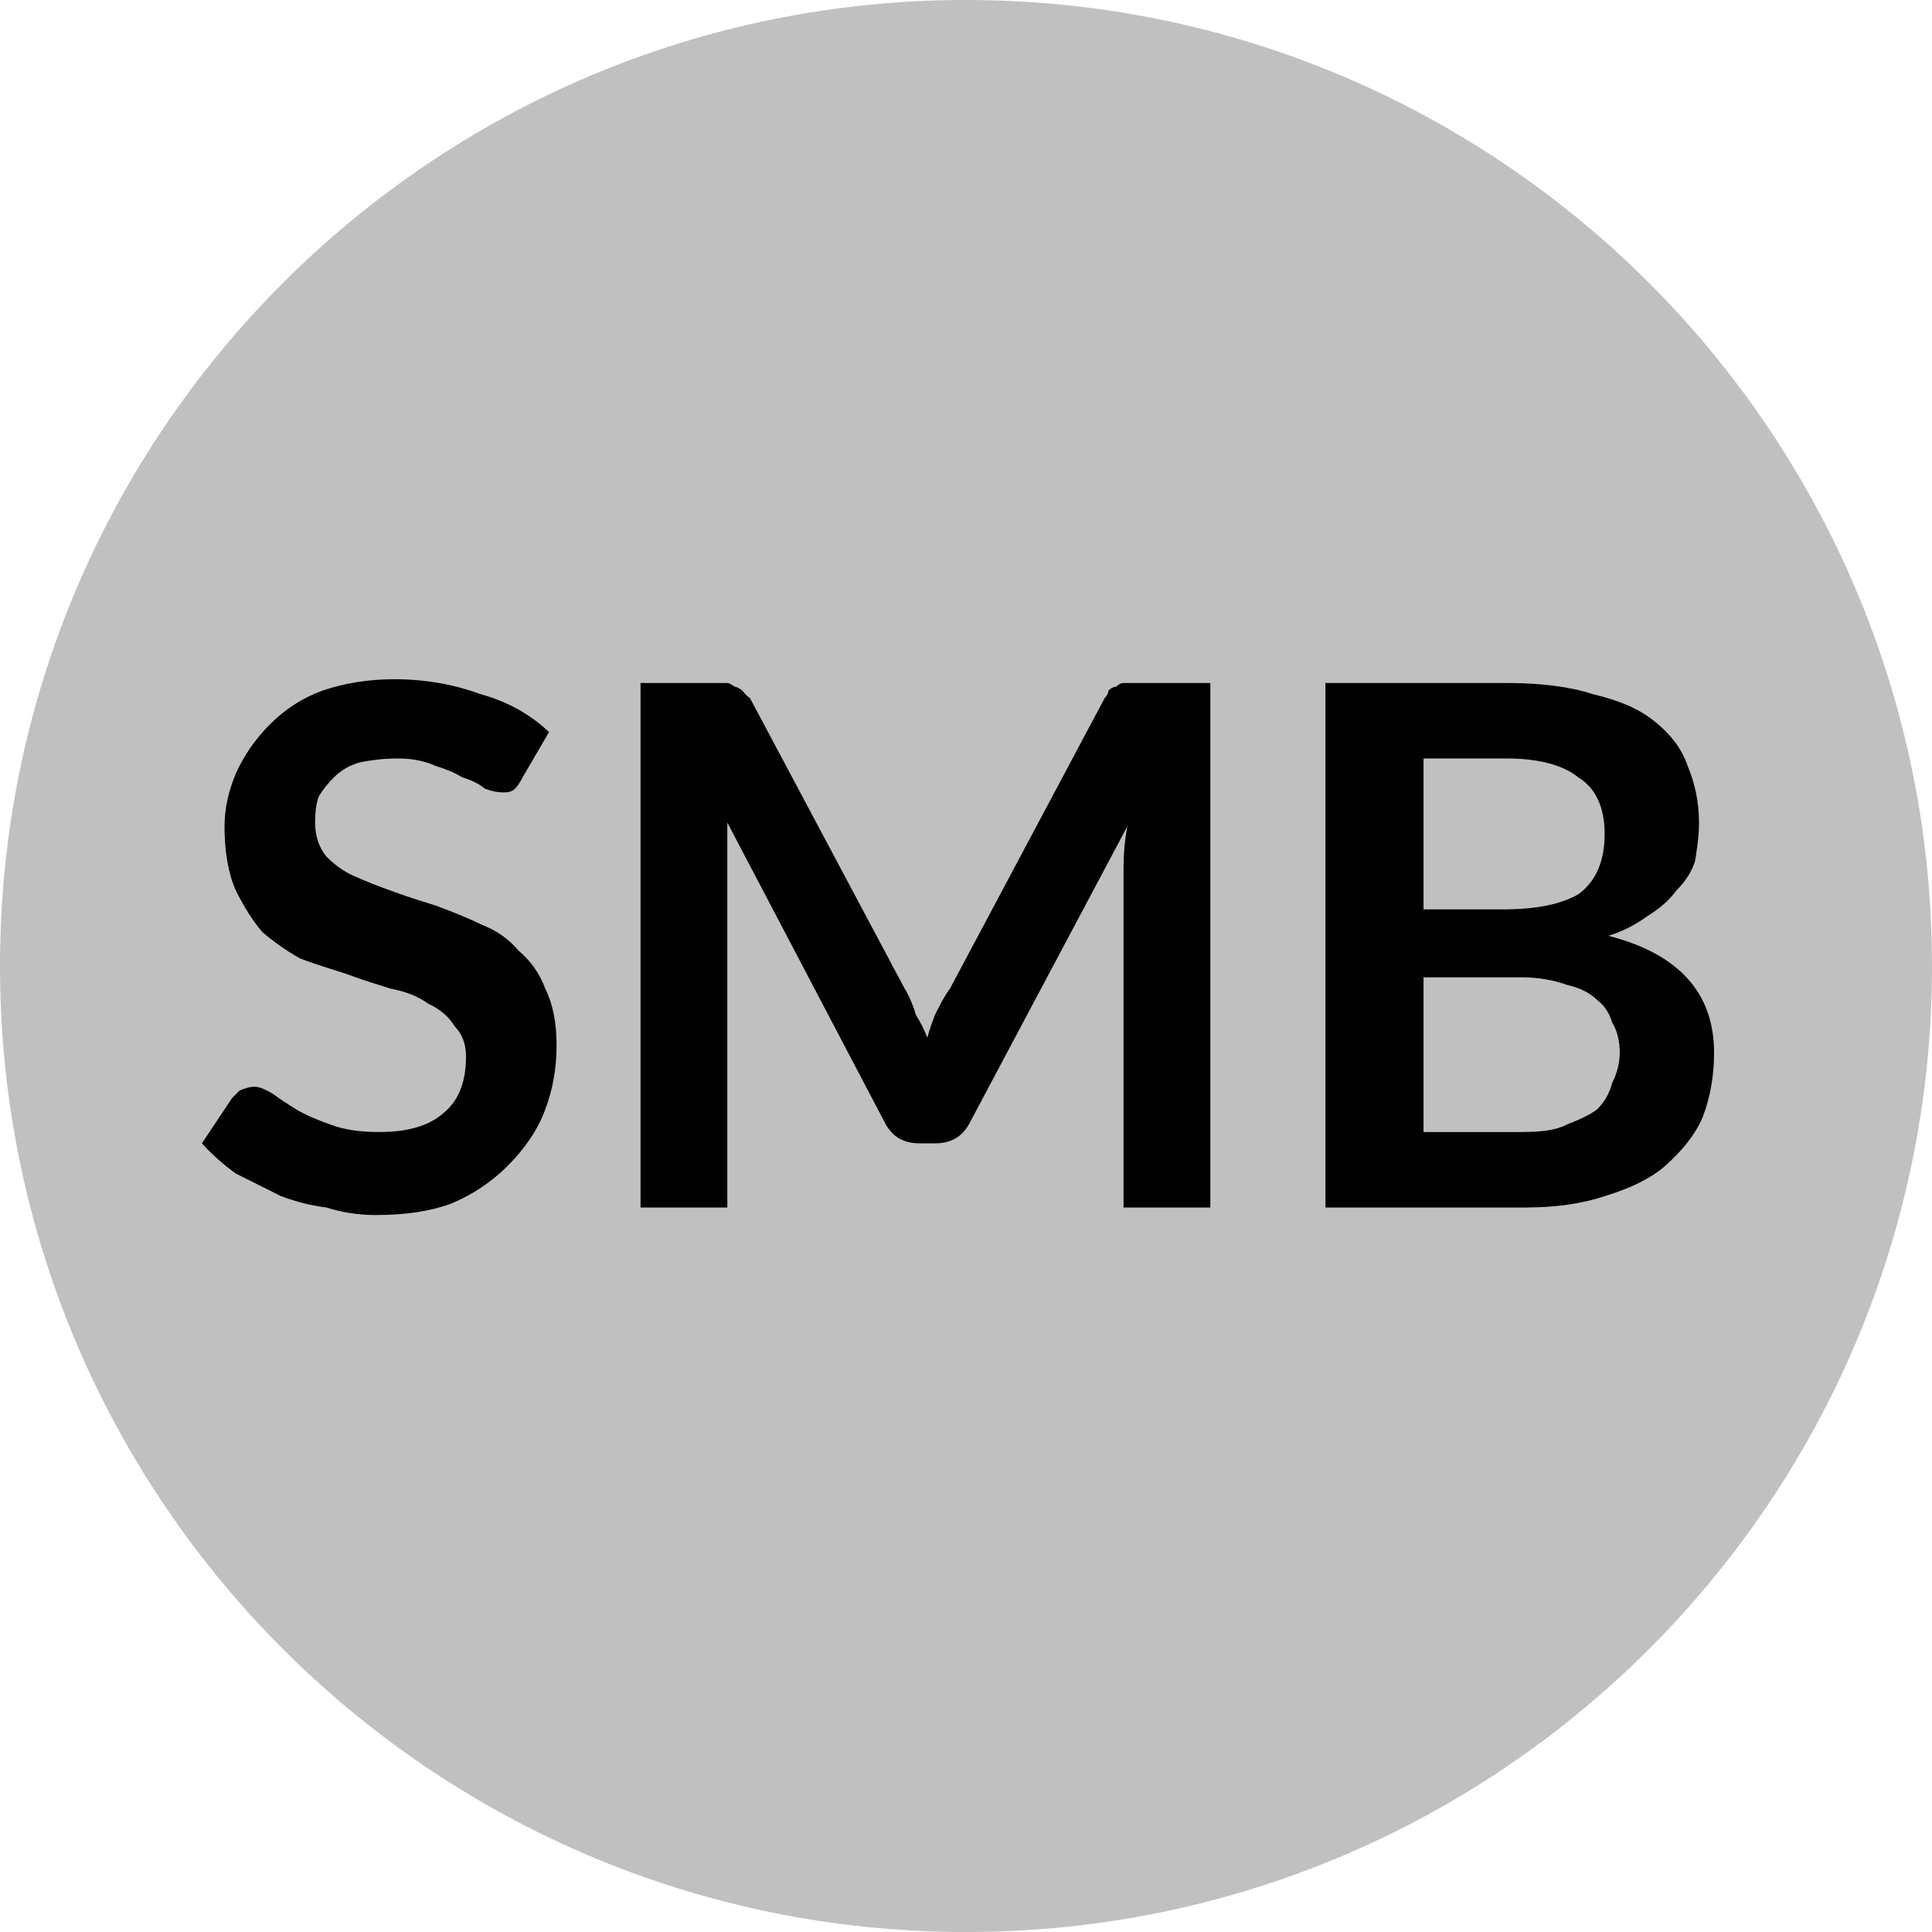
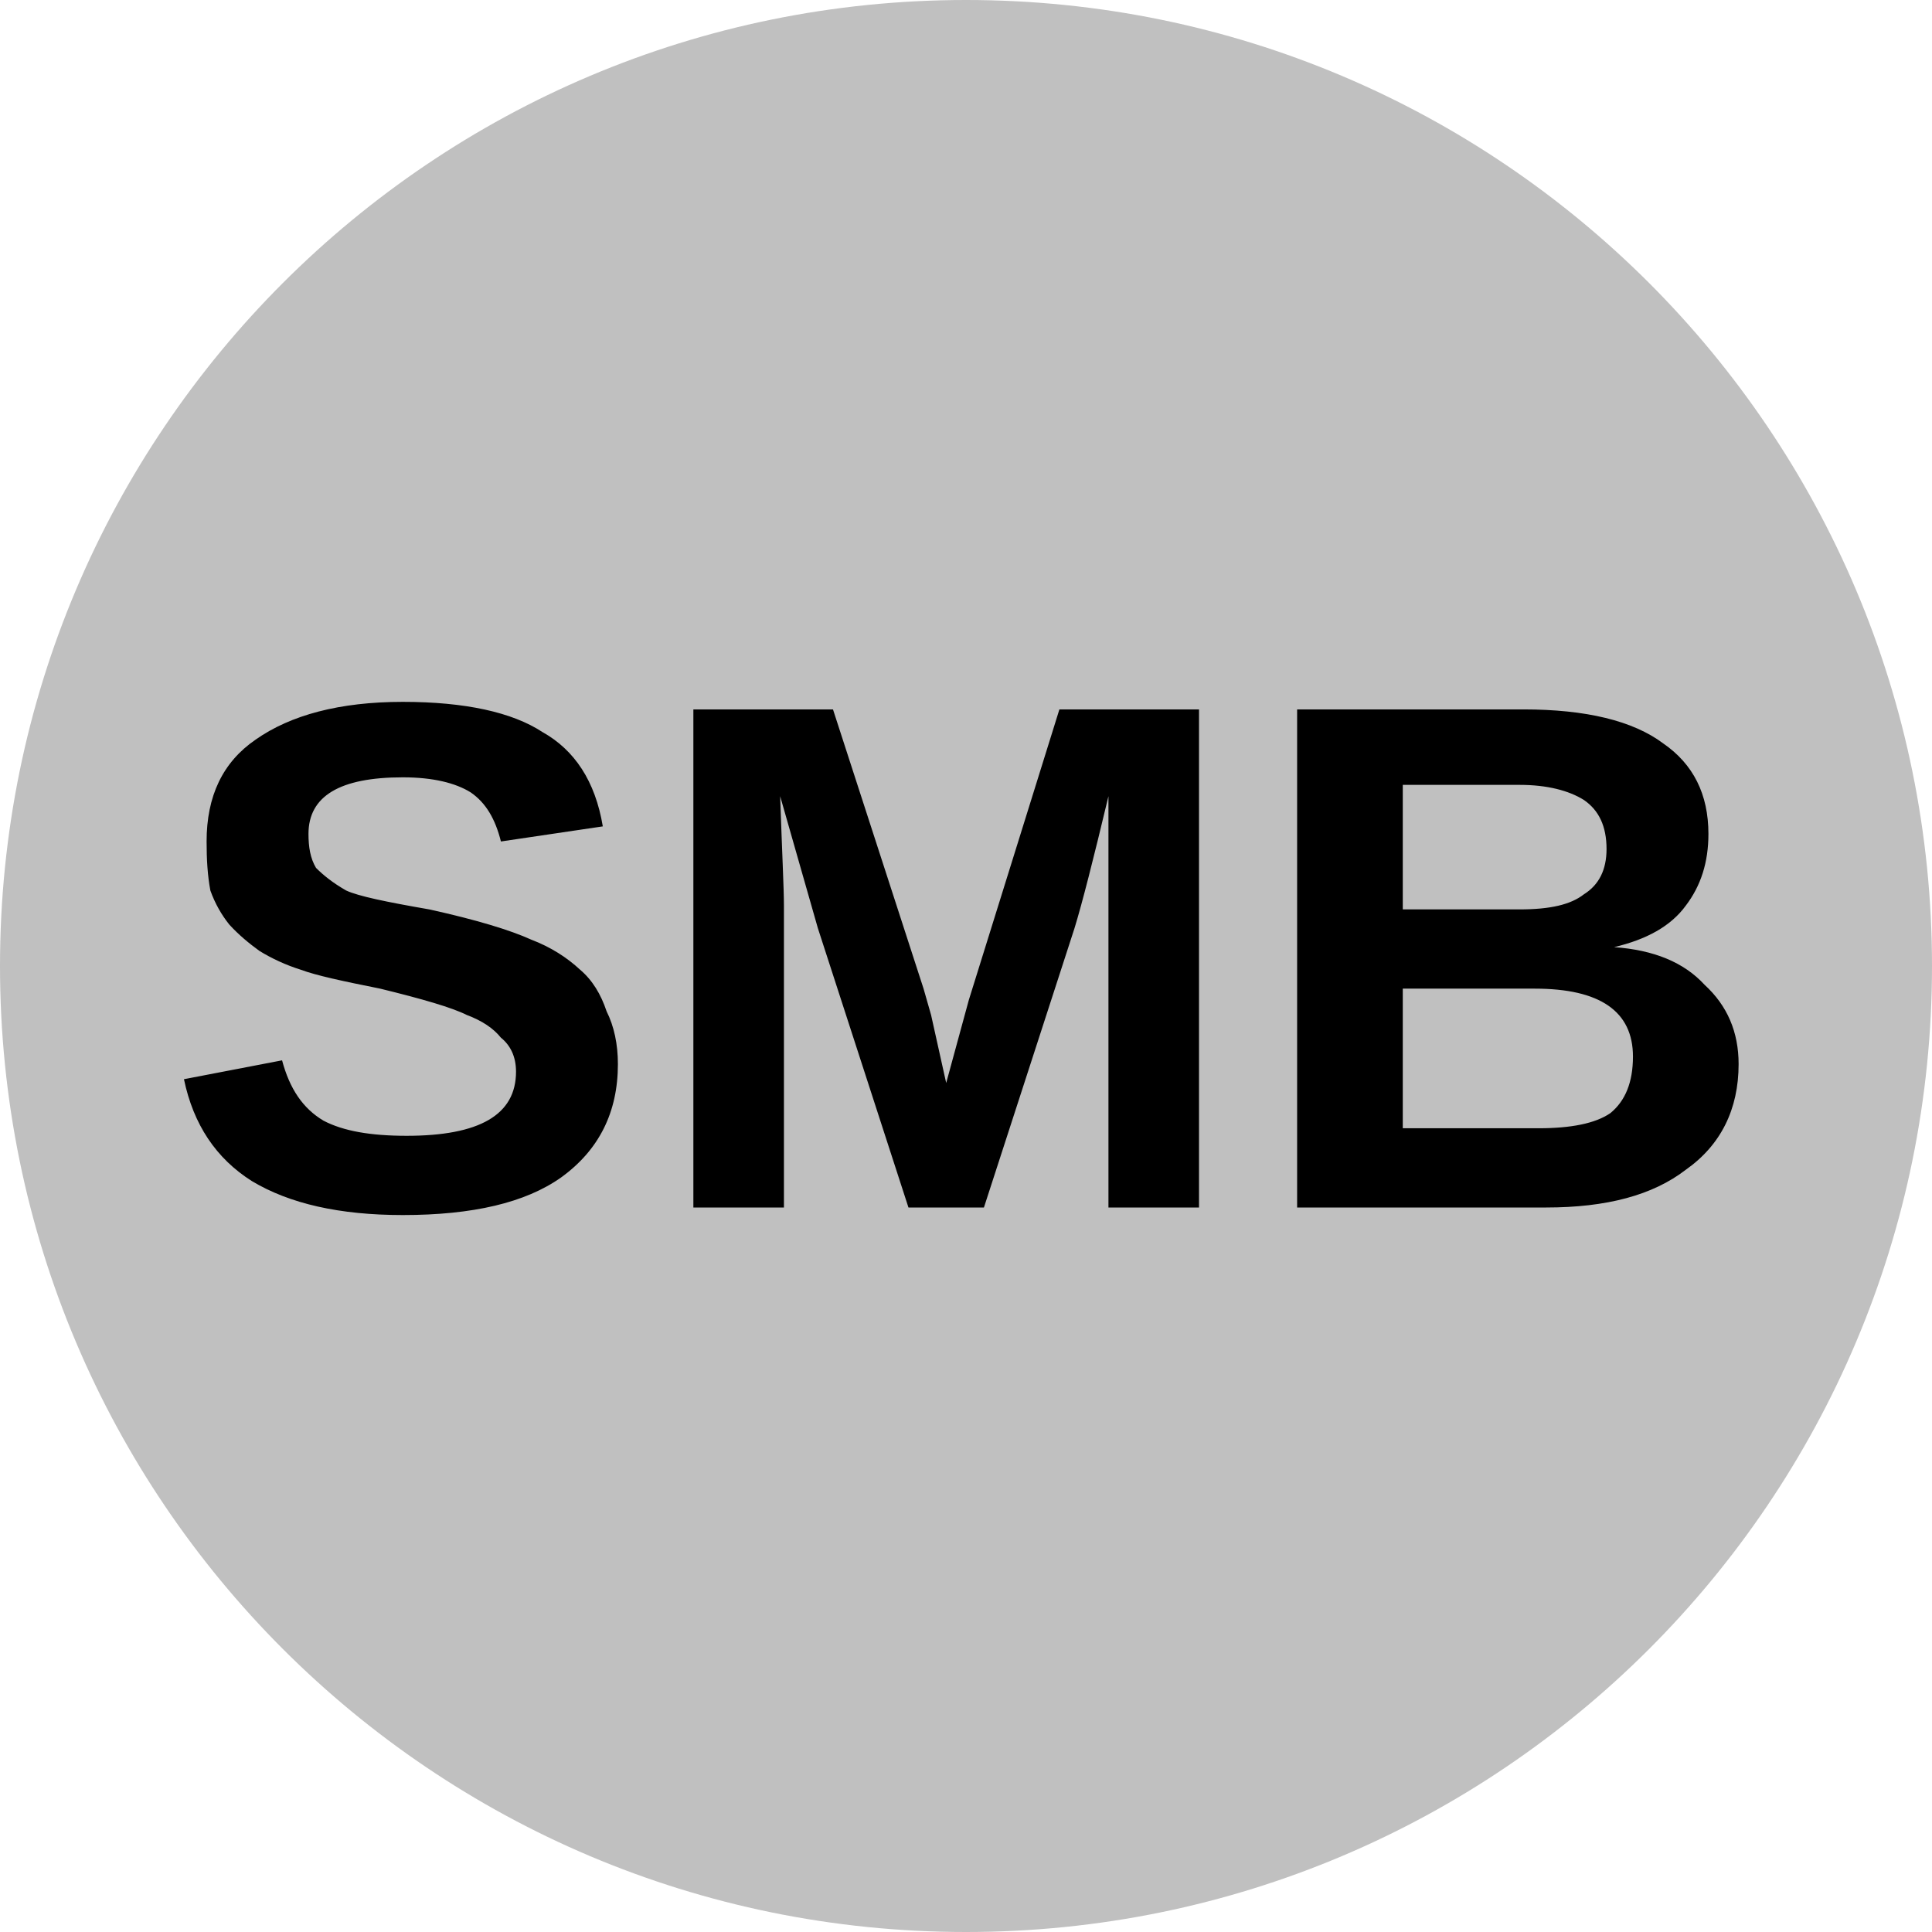
<svg xmlns="http://www.w3.org/2000/svg" viewBox="0 0 8 8">
  <circle cx="4" cy="4" r="4" fill="silver" />
-   <text x="4" y="5" text-anchor="middle" font-weight="700" font-size="3" font-family="Lato" fill="black">SMB</text>
+   <text x="4" y="5" text-anchor="middle" font-weight="700" font-size="3" font-family="Arial" fill="black">SMB</text>
</svg>
